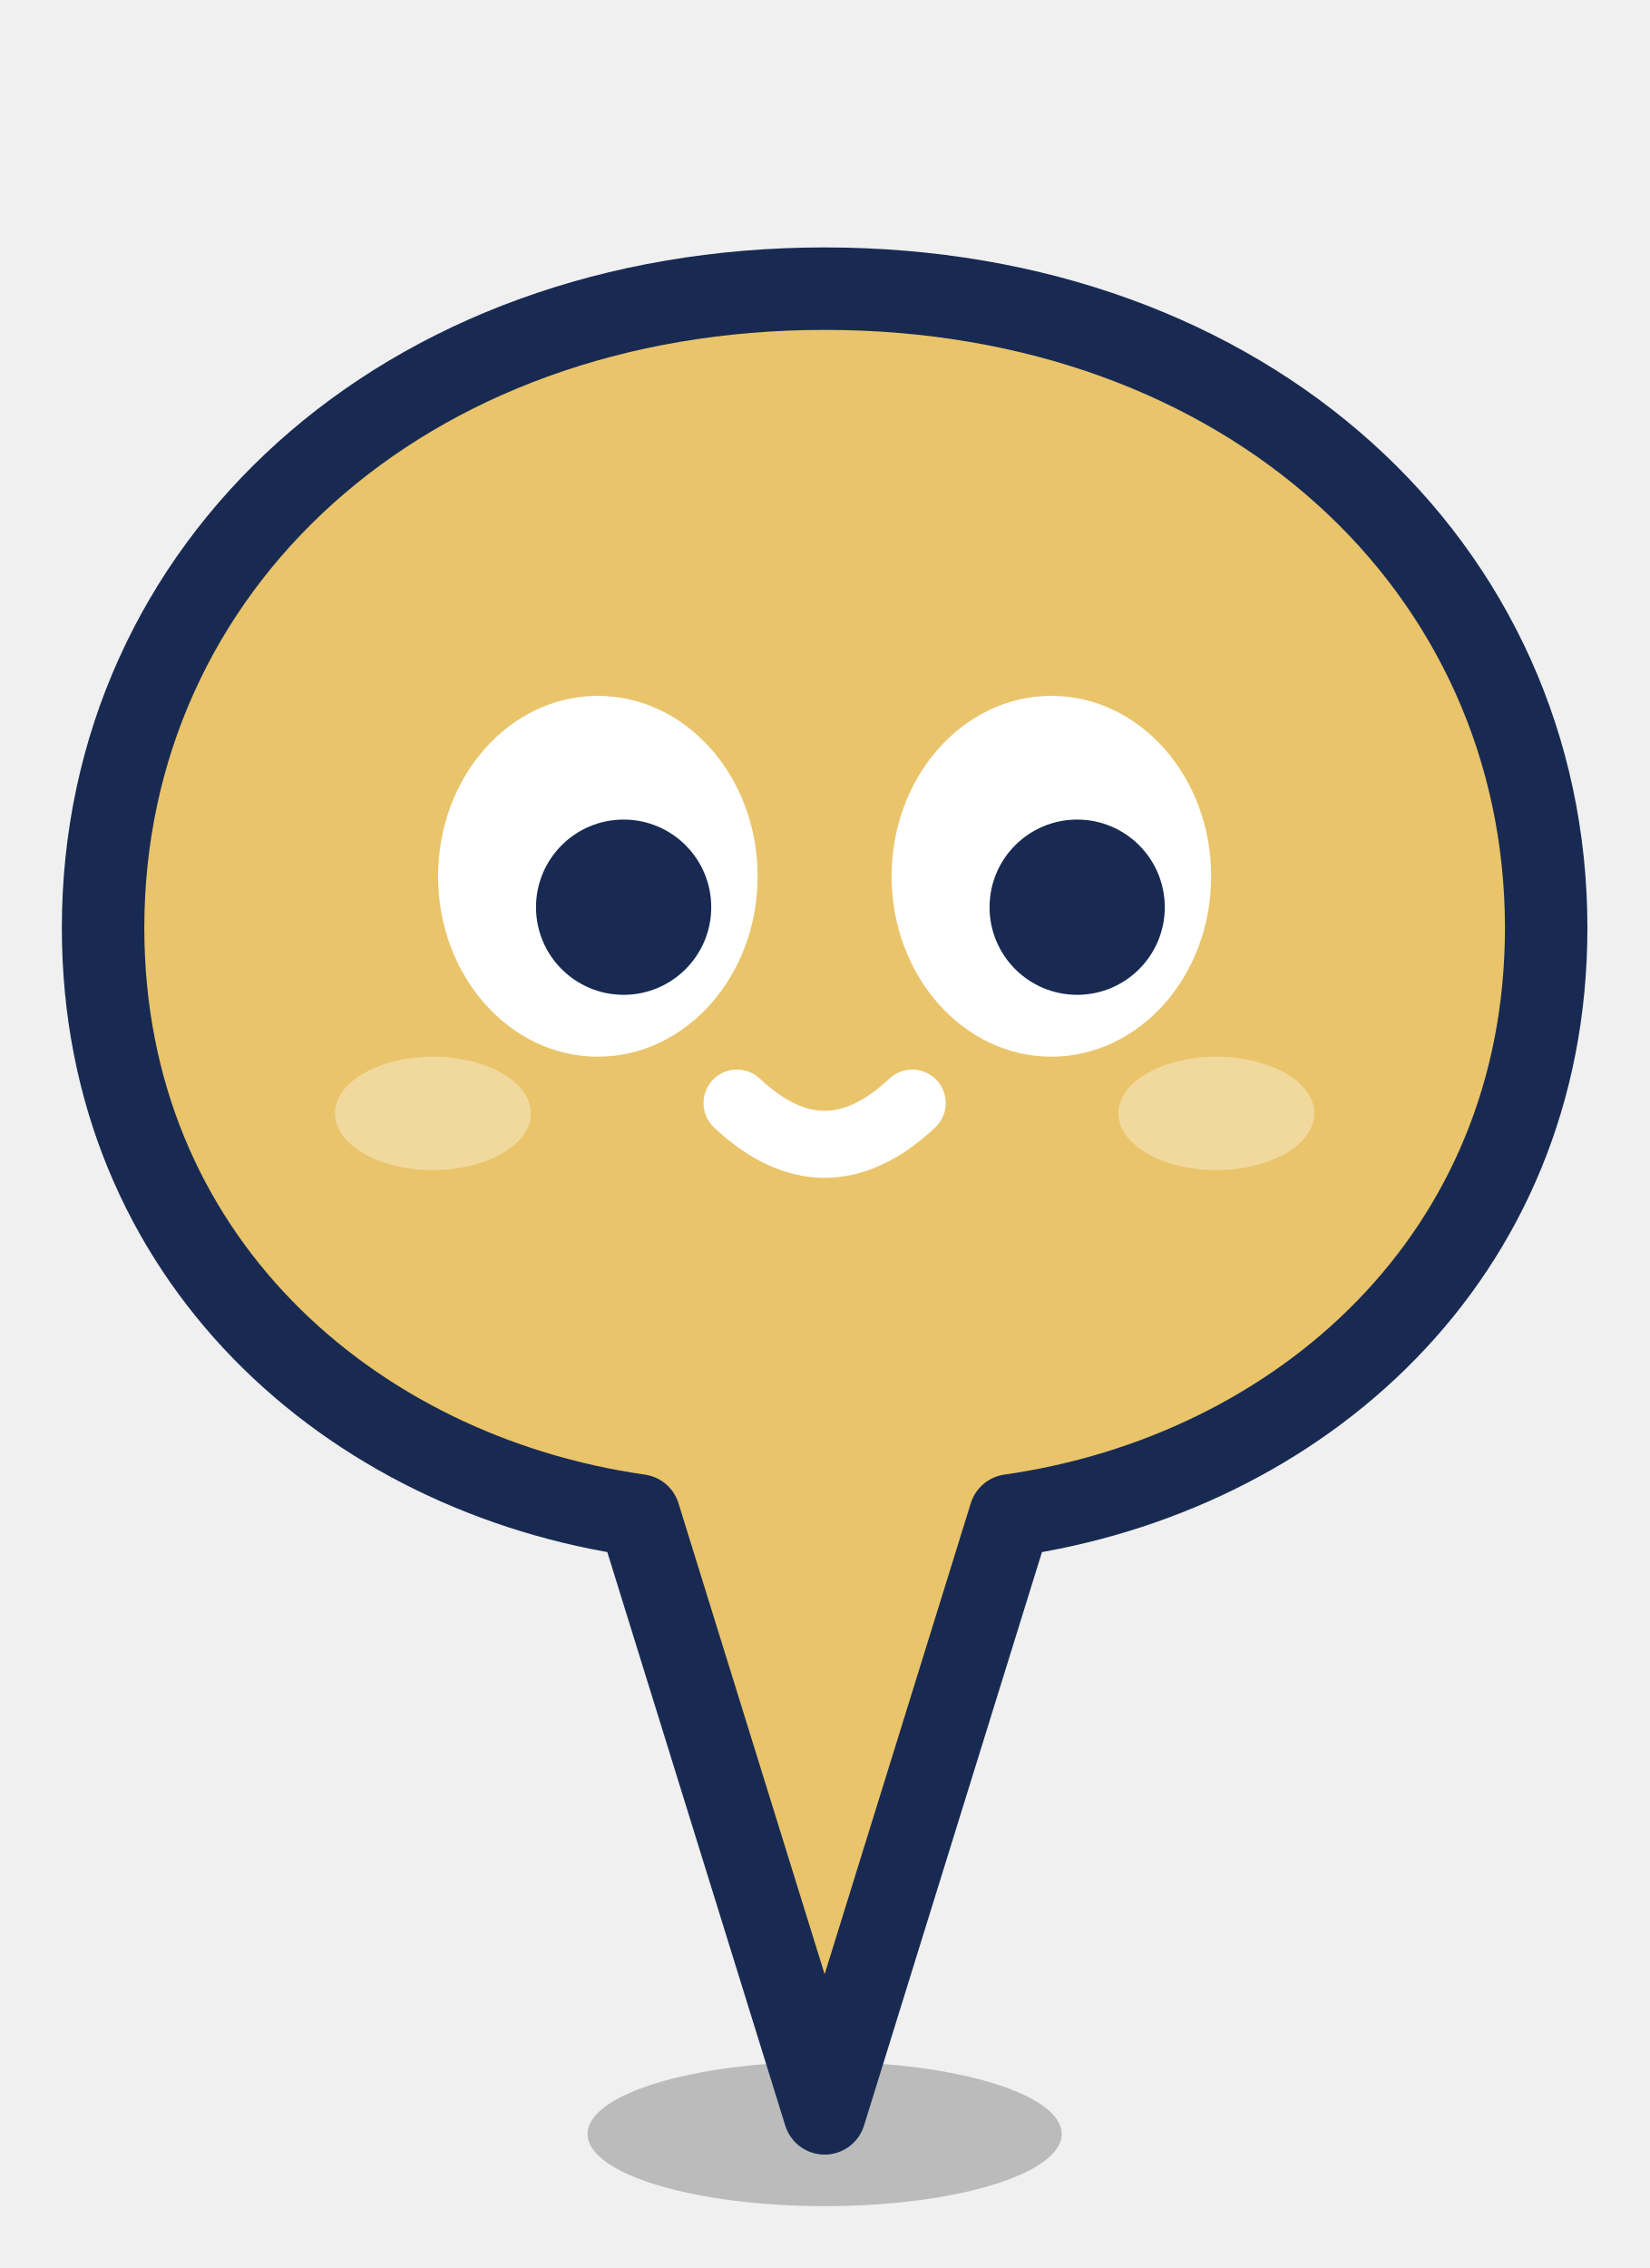
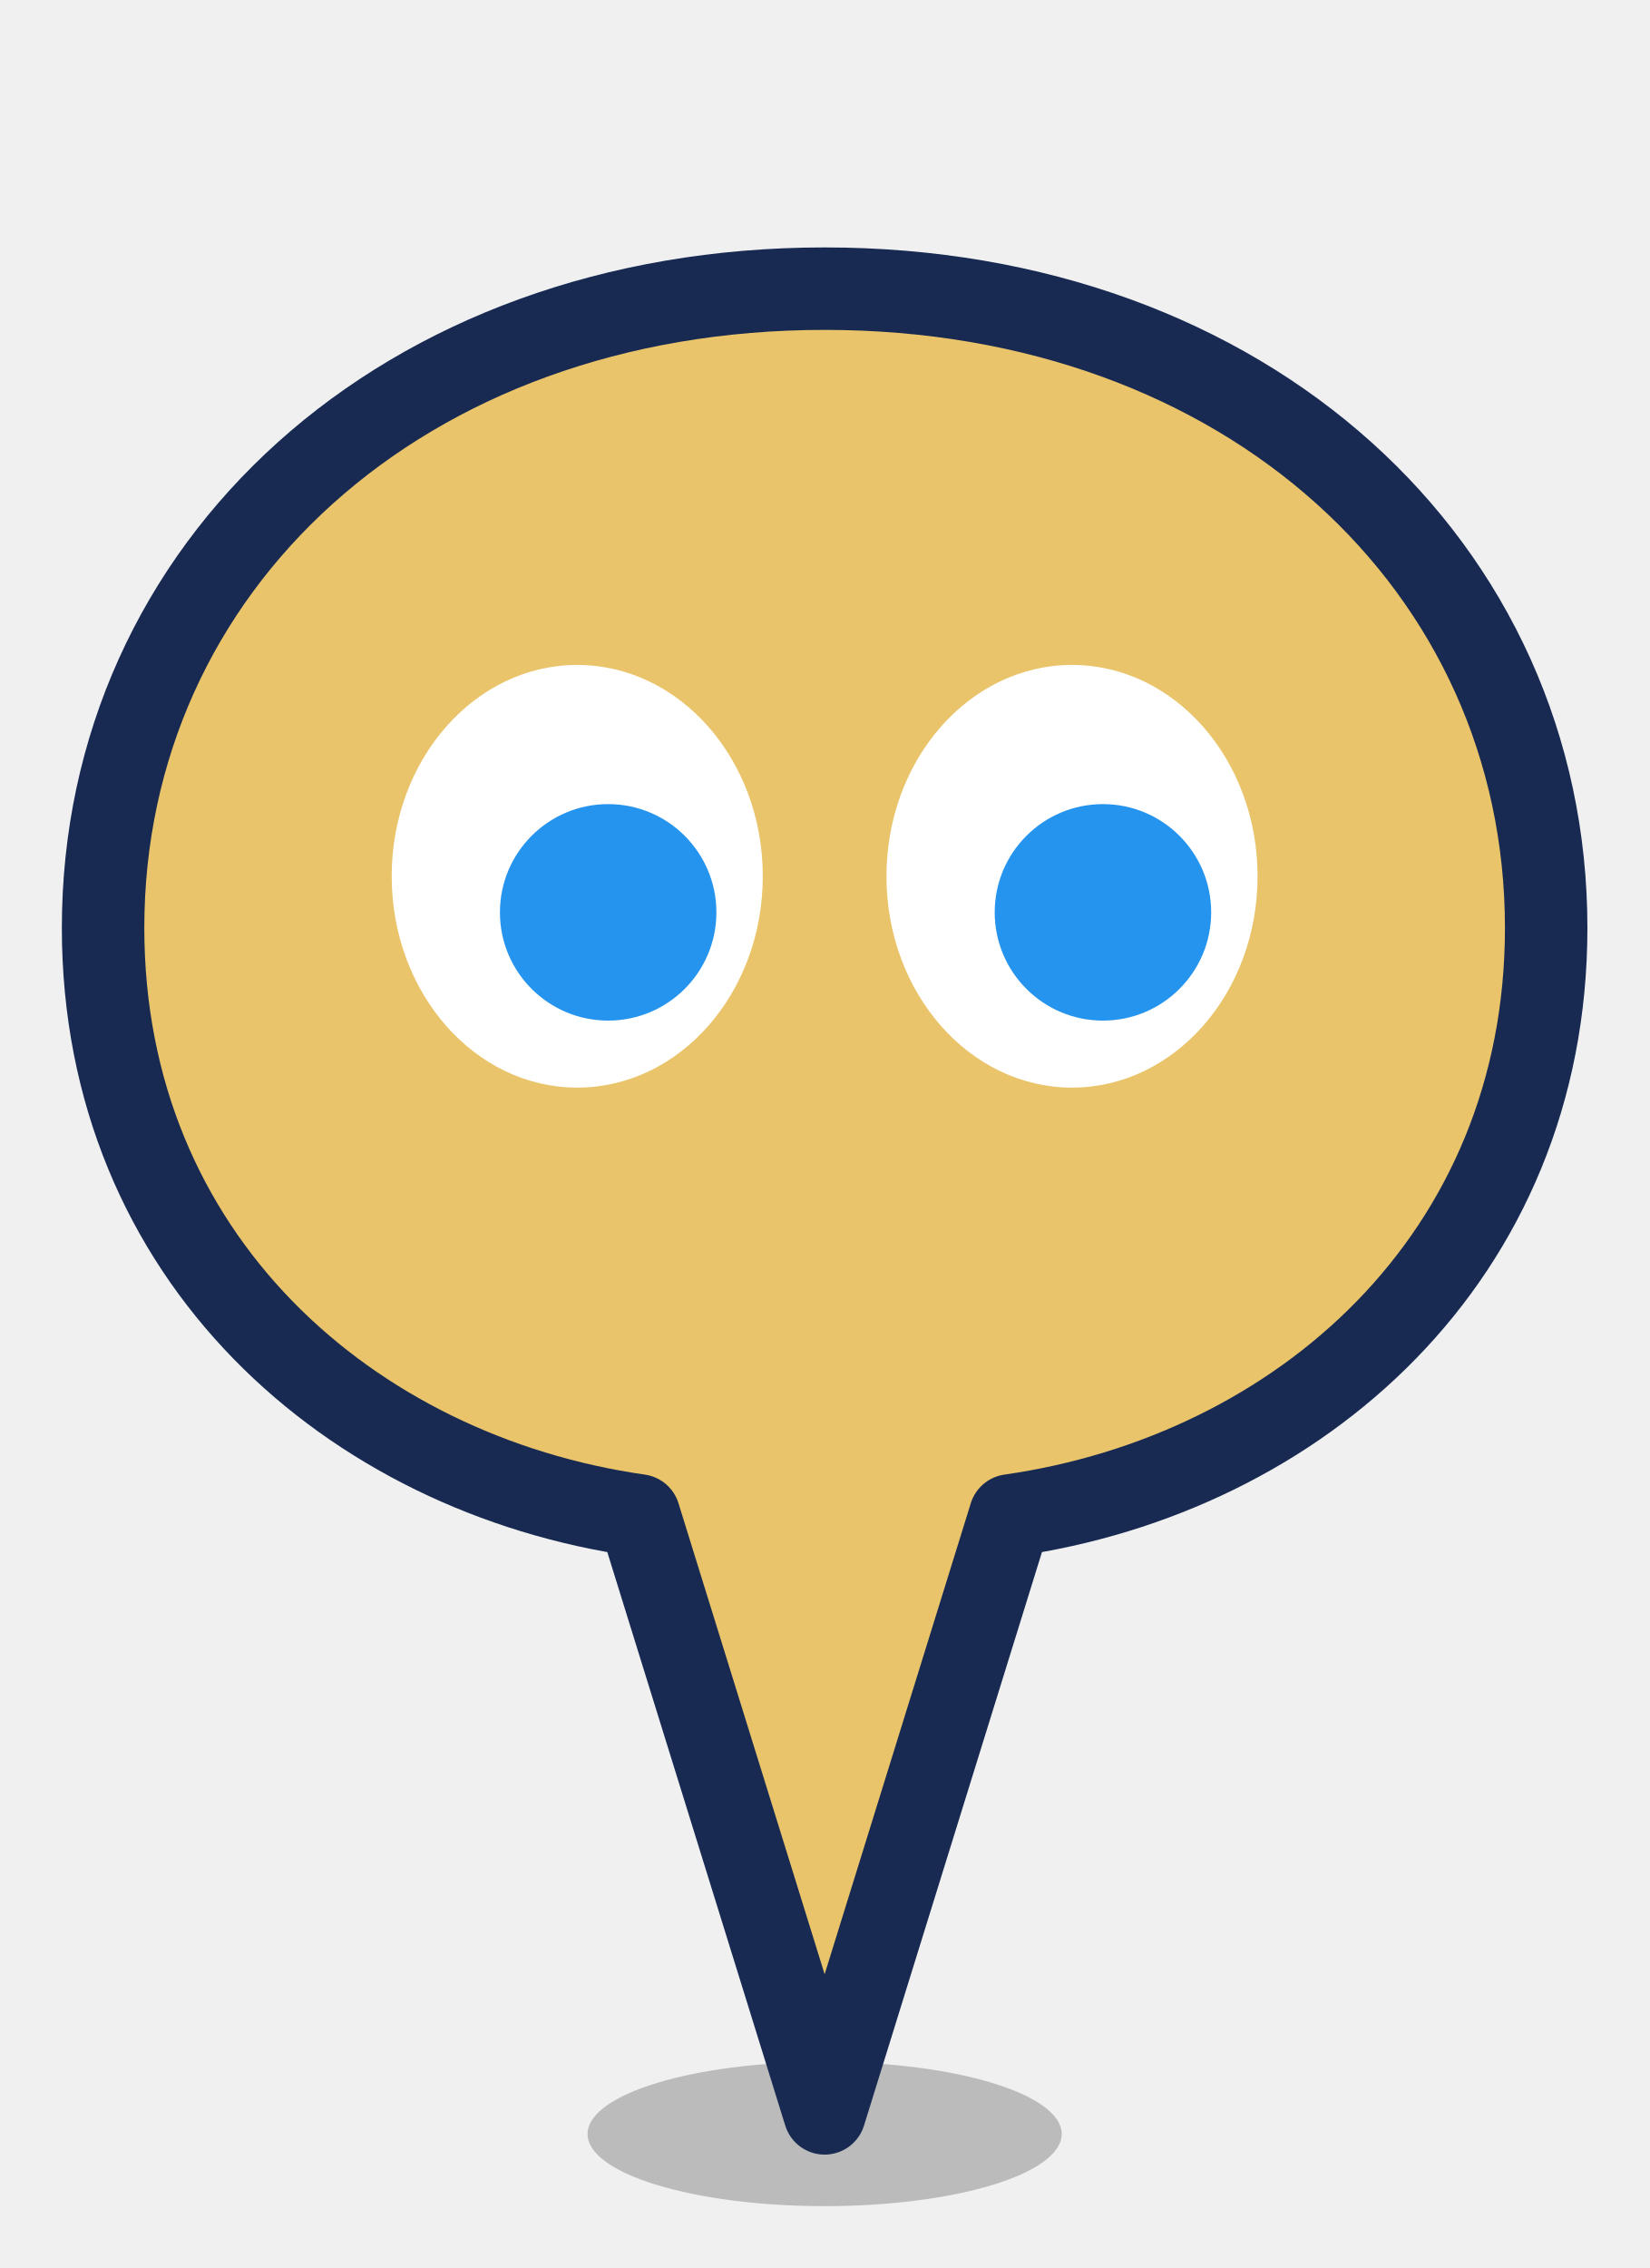
<svg xmlns="http://www.w3.org/2000/svg" width="32" height="44" viewBox="0 0 32 44">
  <ellipse cx="16" cy="41.4" rx="4.6" ry="1.4" fill="#000" fill-opacity="0.22" />
  <path d="M16 5.6 C24.2 5.6 30 11 30 18 C30 24.4 25.2 28.6 19.6 29.4 L16 41 L12.4 29.4 C6.8 28.6 2 24.4 2 18 C2 11 7.8 5.6 16 5.6 Z" fill="#E9C46A" stroke="#182A52" stroke-width="1.6" stroke-linejoin="round" />
-   <ellipse cx="11.6" cy="17" rx="3.1" ry="3.5" fill="#FFFFFF" />
-   <ellipse cx="20.4" cy="17" rx="3.1" ry="3.5" fill="#FFFFFF" />
-   <circle cx="12.1" cy="17.6" r="1.7" fill="#182A52" />
-   <circle cx="20.9" cy="17.6" r="1.7" fill="#182A52" />
-   <ellipse cx="8.4" cy="21.6" rx="1.9" ry="1.1" fill="#FFFFFF" fill-opacity="0.35" />
-   <ellipse cx="23.6" cy="21.6" rx="1.9" ry="1.1" fill="#FFFFFF" fill-opacity="0.35" />
-   <path d="M14.3 21.4 Q16 23.0 17.7 21.4" fill="none" stroke="#FFFFFF" stroke-width="1.3" stroke-linecap="round" />
+   <ellipse cx="11.2" cy="17" rx="3.6" ry="4.1" fill="#FFFFFF" />
+   <ellipse cx="20.8" cy="17" rx="3.6" ry="4.1" fill="#FFFFFF" />
+   <circle cx="11.8" cy="17.7" r="2.1" fill="#2594EF" />
+   <circle cx="21.4" cy="17.7" r="2.1" fill="#2594EF" />
</svg>
